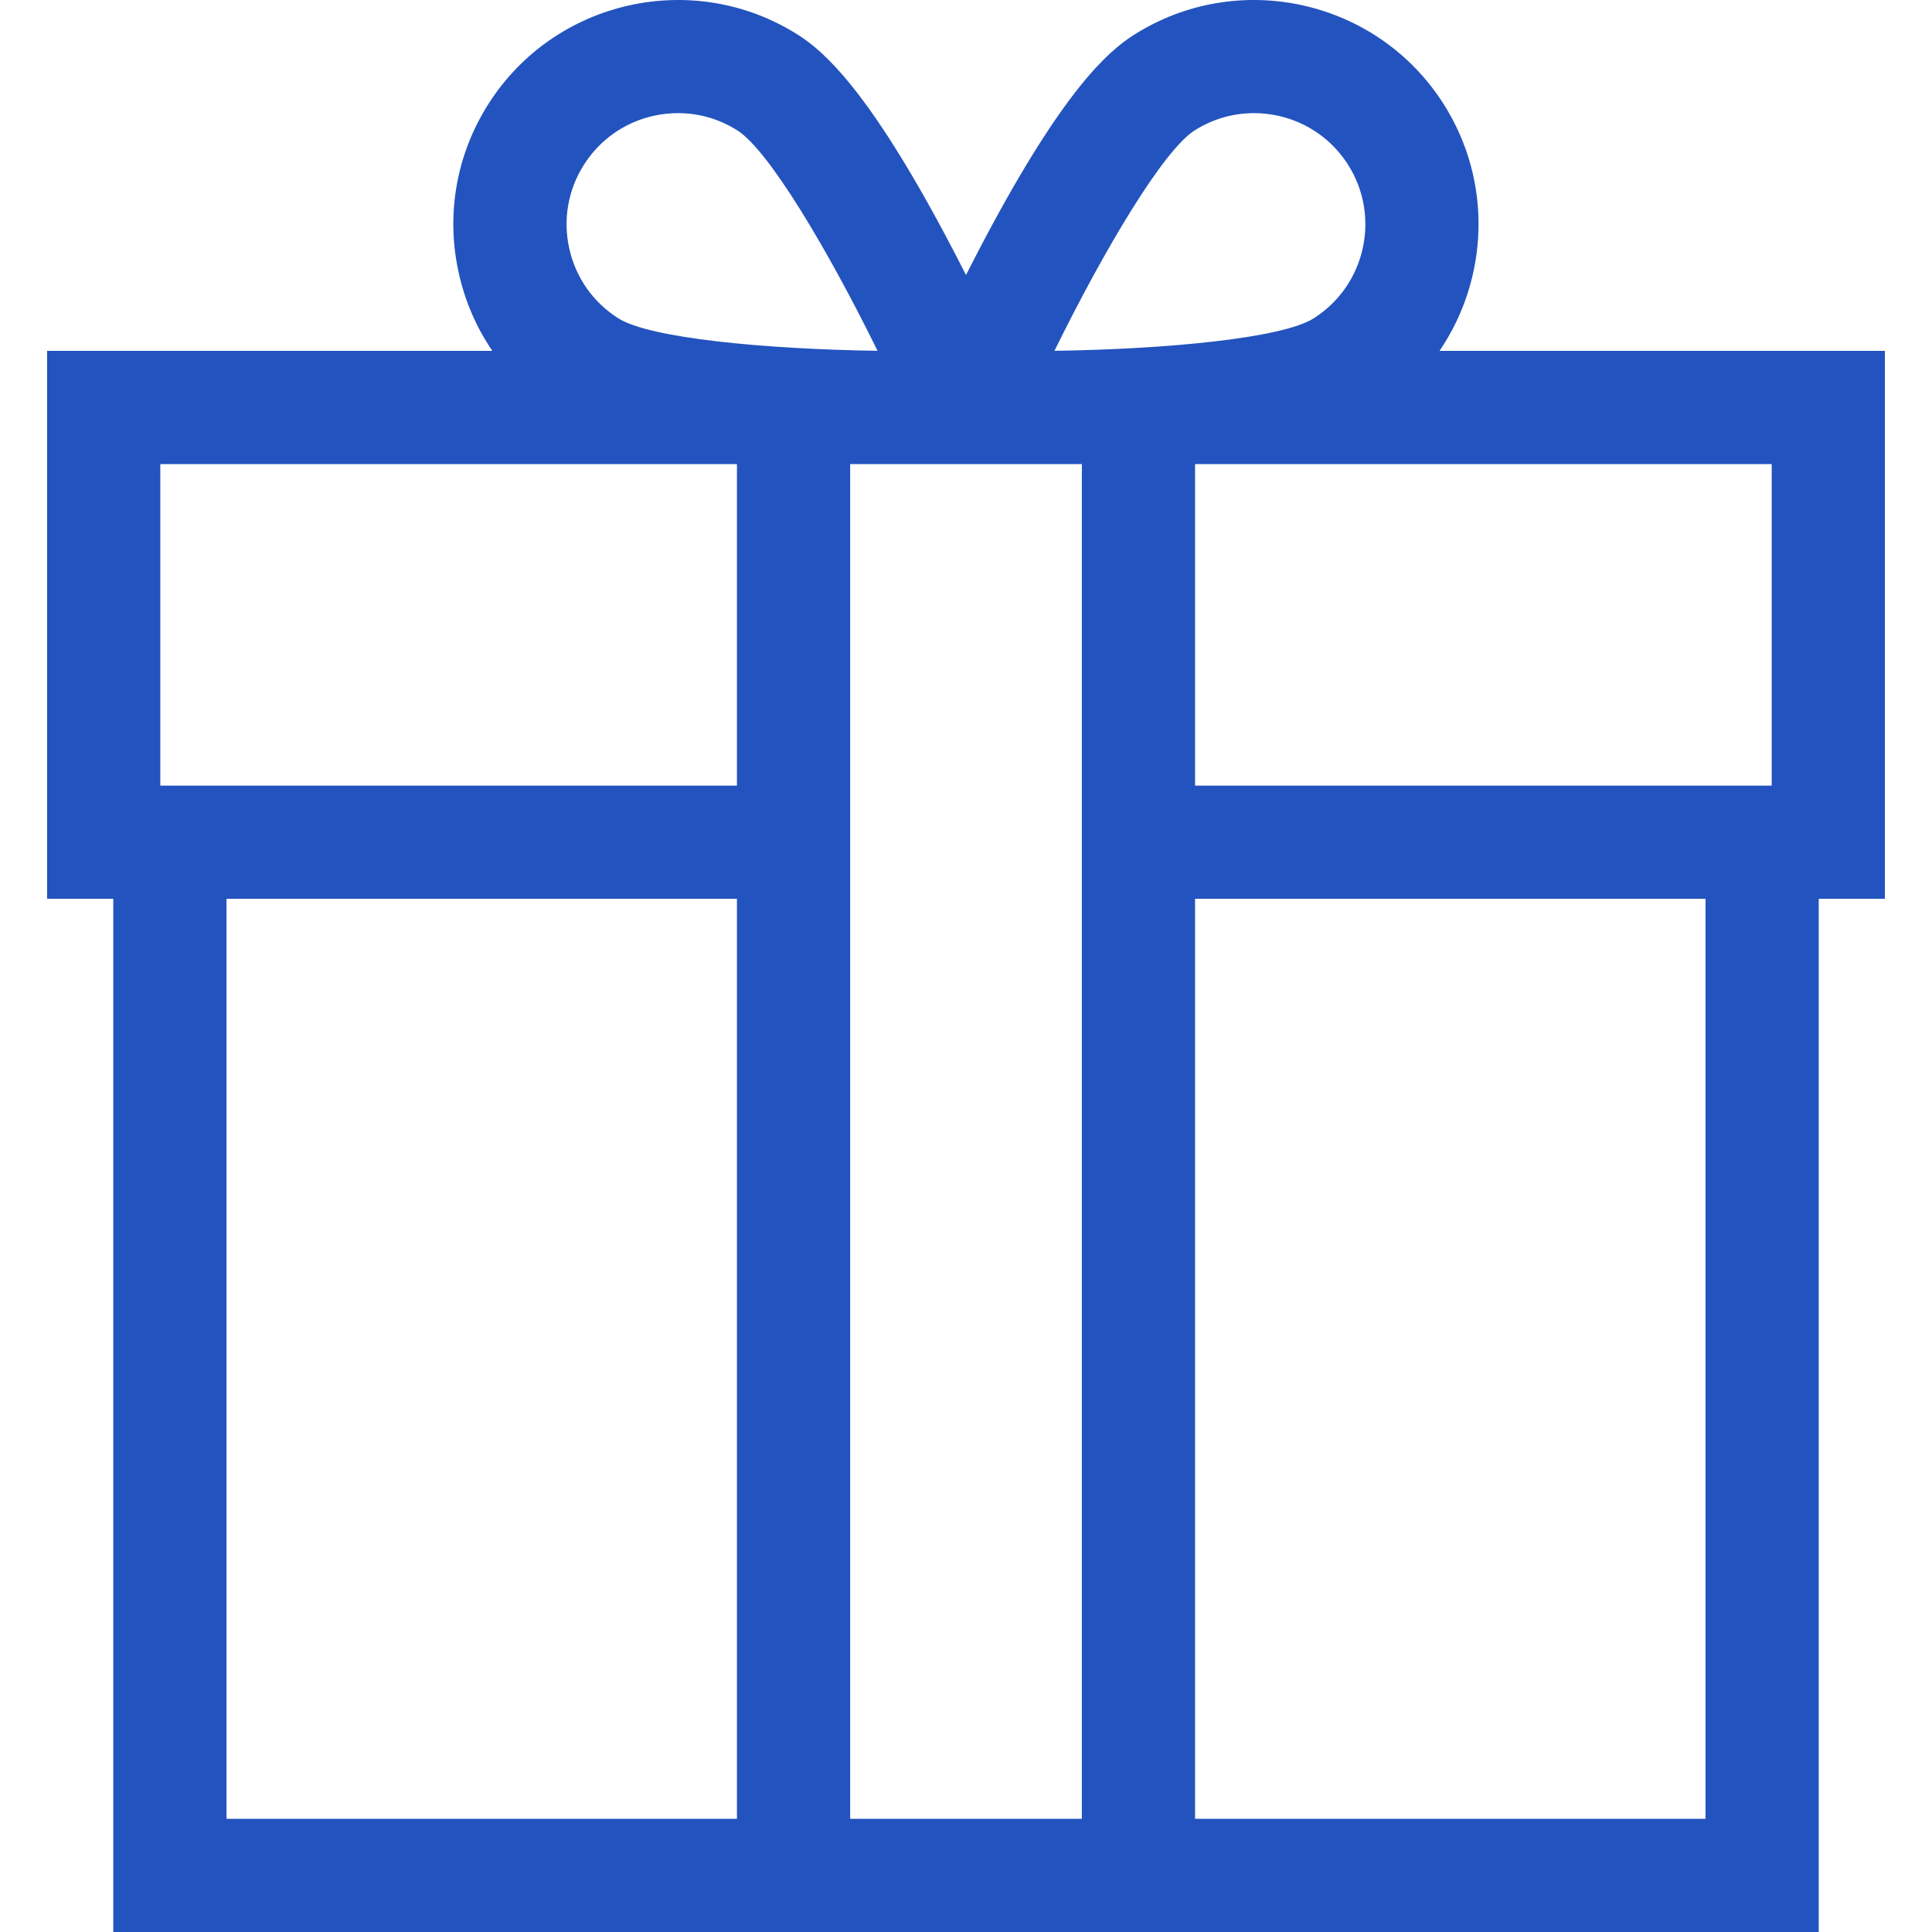
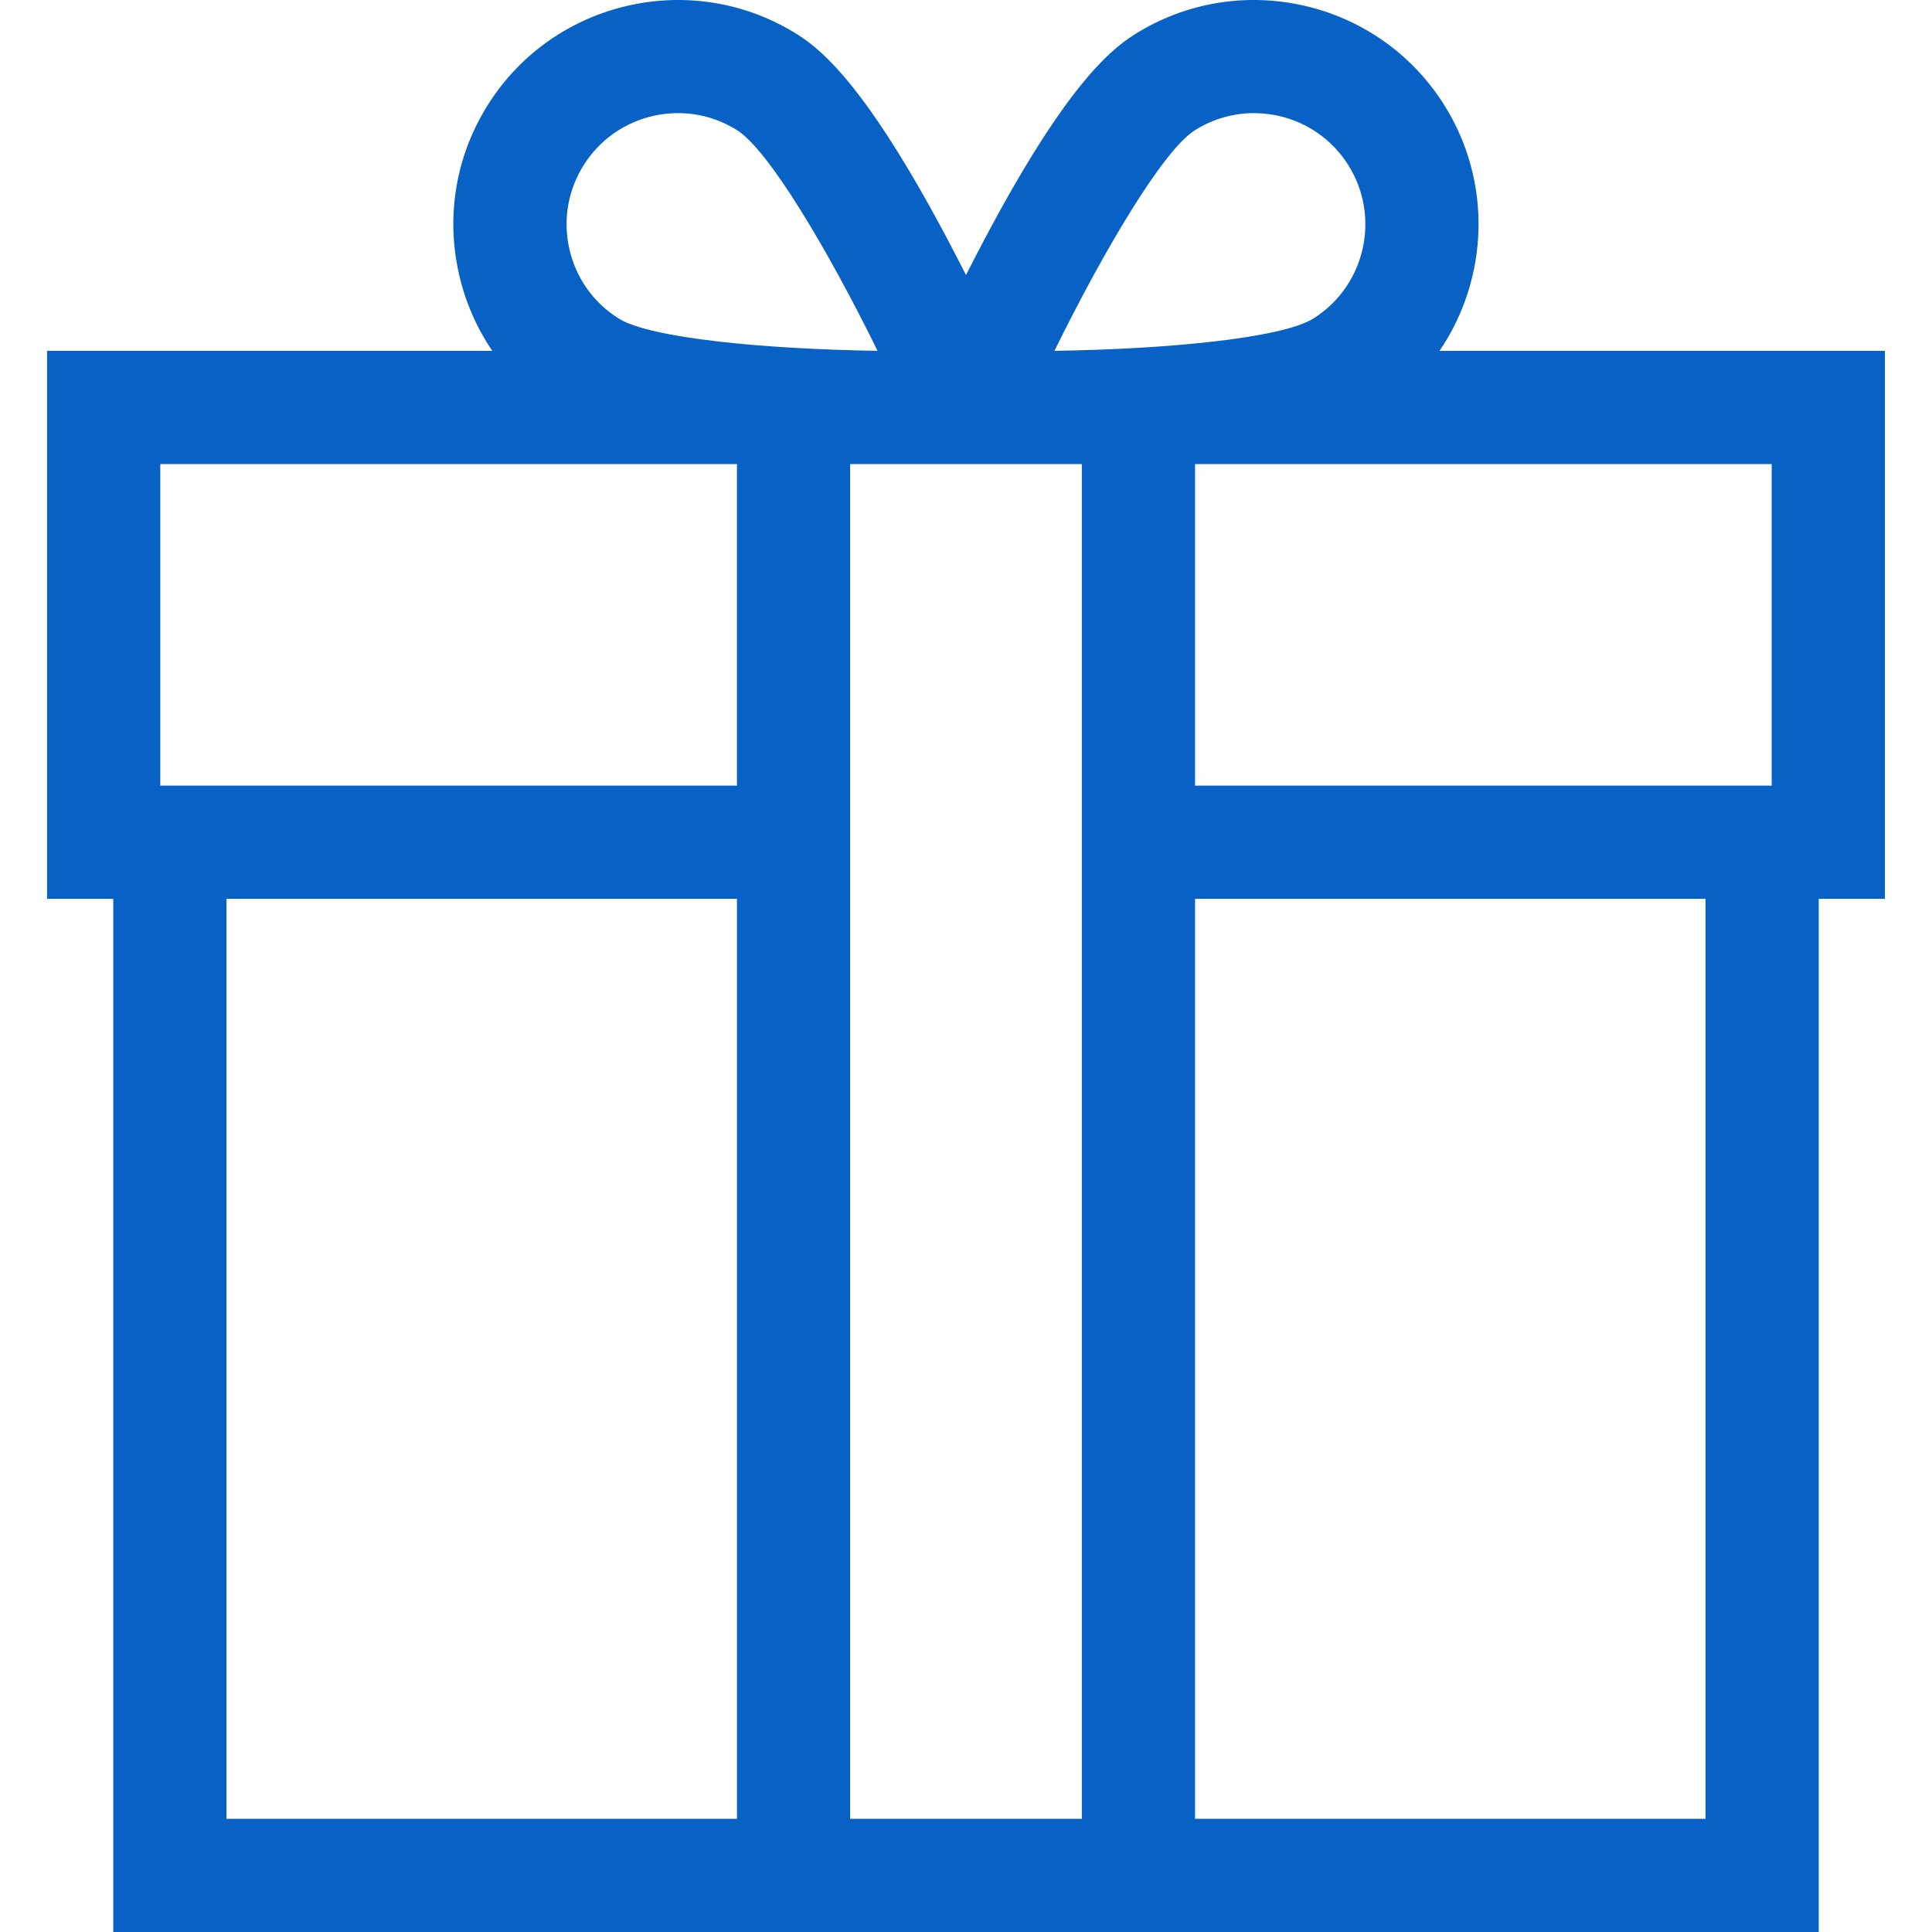
- <svg xmlns="http://www.w3.org/2000/svg" version="1.1" id="Capa_1" x="0px" y="0px" fill="#2353be" viewBox="0 0 512 512" style="enable-background:new 0 0 512 512;" xml:space="preserve">
+ <svg xmlns="http://www.w3.org/2000/svg" version="1.1" id="Capa_1" x="0px" y="0px" fill="#0861C5" viewBox="0 0 512 512" style="enable-background:new 0 0 512 512;" xml:space="preserve">
  <g>
    <g>
      <path d="M499.521,92.982H381.486c12.951-19.021,14.201-44.702,1.13-65.343C365.075-0.063,328.253-8.333,300.552,9.208    c-7.01,4.44-18.711,14.821-39.292,53.532c-1.84,3.47-3.6,6.87-5.26,10.14c-1.66-3.27-3.42-6.67-5.26-10.14    c-20.581-38.712-32.281-49.092-39.292-53.532c-27.701-17.541-64.523-9.27-82.064,18.431c-8.5,13.421-11.261,29.351-7.78,44.852    c1.67,7.45,4.69,14.371,8.87,20.491H12.479v145.216H30.02V512h451.96V238.198h17.541L499.521,92.982L499.521,92.982z     M316.593,34.56c4.78-3.03,10.2-4.58,15.721-4.58c2.16,0,4.35,0.24,6.51,0.72c7.68,1.73,14.231,6.34,18.451,12.991    c8.69,13.731,4.59,31.981-9.14,40.672c-8.26,5.24-38.542,8.16-68.693,8.61C292.742,65.91,308.333,39.79,316.593,34.56z     M154.726,43.689c4.22-6.65,10.771-11.26,18.451-12.991c2.16-0.48,4.35-0.72,6.51-0.72c5.52,0,10.94,1.55,15.721,4.58    c8.26,5.23,23.851,31.351,37.152,58.413c-15.071-0.23-30.181-1.07-42.552-2.51c-12.371-1.44-22.011-3.48-26.141-6.1    c-6.65-4.21-11.271-10.76-12.991-18.441C149.145,58.24,150.515,50.34,154.726,43.689z M195.297,481.999H60.021V238.198h135.276    V481.999z M195.297,208.197H42.481v-85.214h152.817V208.197z M286.702,481.999h-61.403V122.983h61.403V481.999z M451.979,481.999    L451.979,481.999H316.703V238.198h135.276V481.999z M469.52,208.197H316.703v-85.214H469.52V208.197z" />
    </g>
  </g>
  <g>
</g>
  <g>
</g>
  <g>
</g>
  <g>
</g>
  <g>
</g>
  <g>
</g>
  <g>
</g>
  <g>
</g>
  <g>
</g>
  <g>
</g>
  <g>
</g>
  <g>
</g>
  <g>
</g>
  <g>
</g>
  <g>
</g>
</svg>
